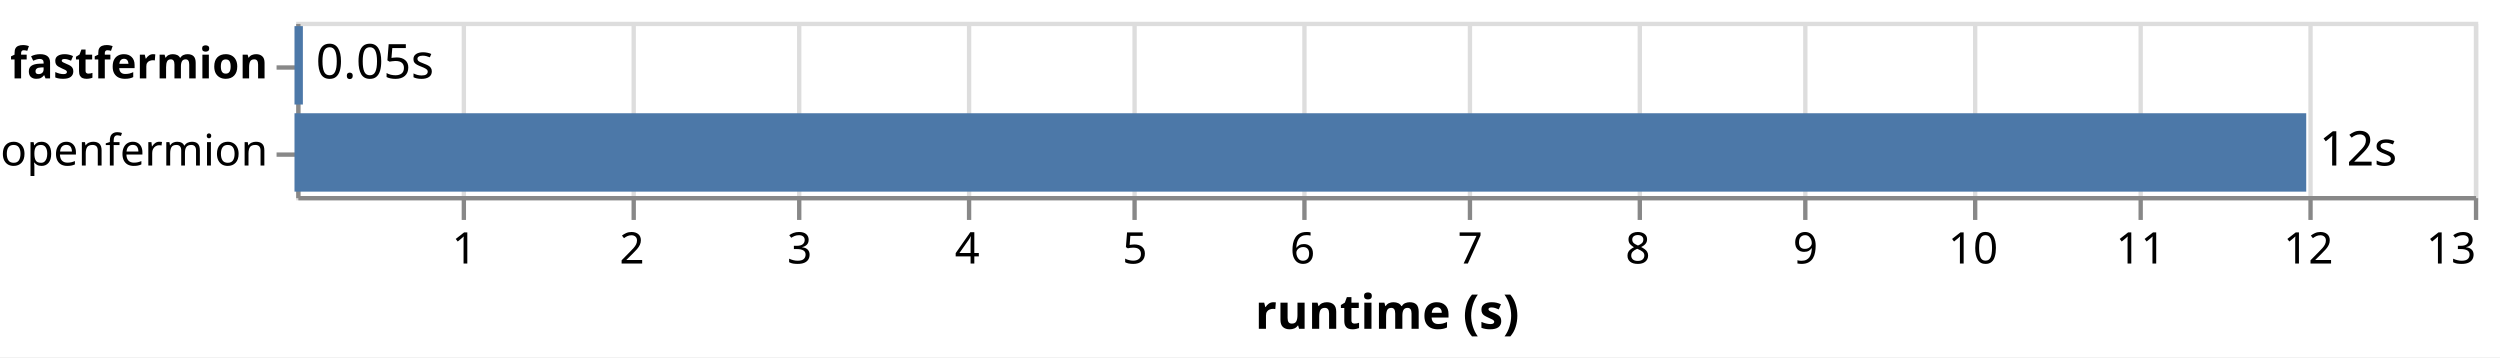
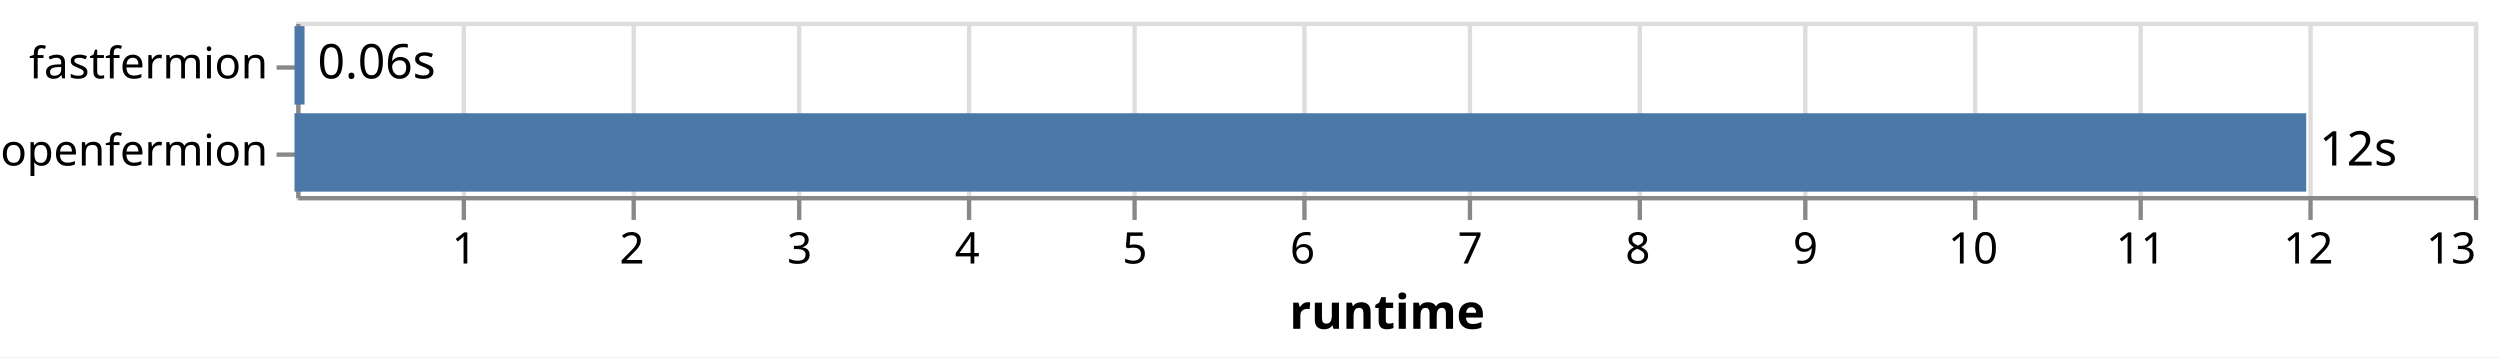
<svg xmlns="http://www.w3.org/2000/svg" version="1.1" class="marks" width="1148" height="164" viewBox="0 0 574 82">
  <rect width="574" height="82" fill="white" />
  <g fill="none" stroke-miterlimit="10" transform="translate(68,5)">
    <g class="mark-group role-frame root" role="graphics-object" aria-roledescription="group mark container">
      <g transform="translate(0,0)">
        <path class="background" aria-hidden="true" d="M0.5,0.5h500v40h-500Z" stroke="#ddd" />
        <g>
          <g class="mark-group role-axis" aria-hidden="true">
            <g transform="translate(0.5,40.5)">
              <path class="background" aria-hidden="true" d="M0,0h0v0h0Z" pointer-events="none" />
              <g>
                <g class="mark-rule role-axis-grid" pointer-events="none">
                  <line transform="translate(38,0)" x2="0" y2="-40" stroke="#ddd" stroke-width="1" opacity="1" />
                  <line transform="translate(77,0)" x2="0" y2="-40" stroke="#ddd" stroke-width="1" opacity="1" />
                  <line transform="translate(115,0)" x2="0" y2="-40" stroke="#ddd" stroke-width="1" opacity="1" />
                  <line transform="translate(154,0)" x2="0" y2="-40" stroke="#ddd" stroke-width="1" opacity="1" />
                  <line transform="translate(192,0)" x2="0" y2="-40" stroke="#ddd" stroke-width="1" opacity="1" />
                  <line transform="translate(231,0)" x2="0" y2="-40" stroke="#ddd" stroke-width="1" opacity="1" />
                  <line transform="translate(269,0)" x2="0" y2="-40" stroke="#ddd" stroke-width="1" opacity="1" />
                  <line transform="translate(308,0)" x2="0" y2="-40" stroke="#ddd" stroke-width="1" opacity="1" />
                  <line transform="translate(346,0)" x2="0" y2="-40" stroke="#ddd" stroke-width="1" opacity="1" />
                  <line transform="translate(385,0)" x2="0" y2="-40" stroke="#ddd" stroke-width="1" opacity="1" />
                  <line transform="translate(423,0)" x2="0" y2="-40" stroke="#ddd" stroke-width="1" opacity="1" />
                  <line transform="translate(462,0)" x2="0" y2="-40" stroke="#ddd" stroke-width="1" opacity="1" />
                  <line transform="translate(500,0)" x2="0" y2="-40" stroke="#ddd" stroke-width="1" opacity="1" />
                </g>
              </g>
              <path class="foreground" aria-hidden="true" d="" pointer-events="none" display="none" />
            </g>
          </g>
-           <g class="mark-group role-axis" role="graphics-symbol" aria-roledescription="axis" aria-label="X-axis titled 'runtime (s)' for a linear scale with values from 0 to 13">
+           <g class="mark-group role-axis" role="graphics-symbol" aria-roledescription="axis" aria-label="X-axis titled 'runtime' for a linear scale with values from 0 to 13">
            <g transform="translate(0.5,40.5)">
              <path class="background" aria-hidden="true" d="M0,0h0v0h0Z" pointer-events="none" />
              <g>
                <g class="mark-rule role-axis-tick" pointer-events="none">
                  <line transform="translate(38,0)" x2="0" y2="5" stroke="#888" stroke-width="1" opacity="1" />
                  <line transform="translate(77,0)" x2="0" y2="5" stroke="#888" stroke-width="1" opacity="1" />
                  <line transform="translate(115,0)" x2="0" y2="5" stroke="#888" stroke-width="1" opacity="1" />
                  <line transform="translate(154,0)" x2="0" y2="5" stroke="#888" stroke-width="1" opacity="1" />
                  <line transform="translate(192,0)" x2="0" y2="5" stroke="#888" stroke-width="1" opacity="1" />
                  <line transform="translate(231,0)" x2="0" y2="5" stroke="#888" stroke-width="1" opacity="1" />
                  <line transform="translate(269,0)" x2="0" y2="5" stroke="#888" stroke-width="1" opacity="1" />
                  <line transform="translate(308,0)" x2="0" y2="5" stroke="#888" stroke-width="1" opacity="1" />
                  <line transform="translate(346,0)" x2="0" y2="5" stroke="#888" stroke-width="1" opacity="1" />
                  <line transform="translate(385,0)" x2="0" y2="5" stroke="#888" stroke-width="1" opacity="1" />
                  <line transform="translate(423,0)" x2="0" y2="5" stroke="#888" stroke-width="1" opacity="1" />
                  <line transform="translate(462,0)" x2="0" y2="5" stroke="#888" stroke-width="1" opacity="1" />
                  <line transform="translate(500,0)" x2="0" y2="5" stroke="#888" stroke-width="1" opacity="1" />
                </g>
                <g class="mark-text role-axis-label" pointer-events="none">
                  <text text-anchor="middle" transform="translate(38.10624,15)" font-family="sans-serif" font-size="10px" fill="#000" opacity="1">1</text>
                  <text text-anchor="middle" transform="translate(76.59738,15)" font-family="sans-serif" font-size="10px" fill="#000" opacity="1">2</text>
                  <text text-anchor="middle" transform="translate(115.0885,15)" font-family="sans-serif" font-size="10px" fill="#000" opacity="1">3</text>
                  <text text-anchor="middle" transform="translate(153.5797,15)" font-family="sans-serif" font-size="10px" fill="#000" opacity="1">4</text>
                  <text text-anchor="middle" transform="translate(192.0708,15)" font-family="sans-serif" font-size="10px" fill="#000" opacity="1">5</text>
                  <text text-anchor="middle" transform="translate(230.562,15)" font-family="sans-serif" font-size="10px" fill="#000" opacity="1">6</text>
                  <text text-anchor="middle" transform="translate(269.0531,15)" font-family="sans-serif" font-size="10px" fill="#000" opacity="1">7</text>
                  <text text-anchor="middle" transform="translate(307.5443,15)" font-family="sans-serif" font-size="10px" fill="#000" opacity="1">8</text>
                  <text text-anchor="middle" transform="translate(346.0354,15)" font-family="sans-serif" font-size="10px" fill="#000" opacity="1">9</text>
                  <text text-anchor="middle" transform="translate(384.5266,15)" font-family="sans-serif" font-size="10px" fill="#000" opacity="1">10</text>
                  <text text-anchor="middle" transform="translate(423.0177,15)" font-family="sans-serif" font-size="10px" fill="#000" opacity="1">11</text>
                  <text text-anchor="middle" transform="translate(461.5089,15)" font-family="sans-serif" font-size="10px" fill="#000" opacity="1">12</text>
                  <text text-anchor="end" transform="translate(500,15)" font-family="sans-serif" font-size="10px" fill="#000" opacity="1">13</text>
                </g>
                <g class="mark-rule role-axis-domain" pointer-events="none">
                  <line transform="translate(0,0)" x2="500" y2="0" stroke="#888" stroke-width="1" opacity="1" />
                </g>
                <g class="mark-text role-axis-title" pointer-events="none">
-                   <text text-anchor="middle" transform="translate(250,30)" font-family="sans-serif" font-size="11px" font-weight="bold" fill="#000" opacity="1">runtime (s)</text>
+                   <text text-anchor="middle" transform="translate(250,30)" font-family="sans-serif" font-size="11px" font-weight="bold" fill="#000" opacity="1">runtime</text>
                </g>
              </g>
              <path class="foreground" aria-hidden="true" d="" pointer-events="none" display="none" />
            </g>
          </g>
          <g class="mark-group role-axis" role="graphics-symbol" aria-roledescription="axis" aria-label="Y-axis for a discrete scale with 2 values: fastfermion, openfermion">
            <g transform="translate(0.5,0.5)">
              <path class="background" aria-hidden="true" d="M0,0h0v0h0Z" pointer-events="none" />
              <g>
                <g class="mark-rule role-axis-tick" pointer-events="none">
                  <line transform="translate(0,10)" x2="-5" y2="0" stroke="#888" stroke-width="1" opacity="1" />
                  <line transform="translate(0,30)" x2="-5" y2="0" stroke="#888" stroke-width="1" opacity="1" />
                </g>
                <g class="mark-text role-axis-label" pointer-events="none">
-                   <text text-anchor="end" transform="translate(-7,12.5)" font-family="sans-serif" font-size="10px" fill="#000" opacity="1" font-weight="bold">fastfermion</text>
+                   <text text-anchor="end" transform="translate(-7,12.5)" font-family="sans-serif" font-size="10px" fill="#000" opacity="1">fastfermion</text>
                  <text text-anchor="end" transform="translate(-7,32.5)" font-family="sans-serif" font-size="10px" fill="#000" opacity="1">openfermion</text>
                </g>
                <g class="mark-rule role-axis-domain" pointer-events="none">
                  <line transform="translate(0,0)" x2="0" y2="40" stroke="#888" stroke-width="1" opacity="1" />
                </g>
              </g>
              <path class="foreground" aria-hidden="true" d="" pointer-events="none" display="none" />
            </g>
          </g>
          <g class="mark-rect role-mark layer_0_marks" role="graphics-object" aria-roledescription="rect mark container">
-             <path aria-label="runtime (s): 0.05; method: fastfermion" role="graphics-symbol" aria-roledescription="bar" d="M-0.385,1h1.925v18h-1.925Z" fill="#4c78a8" />
-             <path aria-label="runtime (s): 12; method: openfermion" role="graphics-symbol" aria-roledescription="bar" d="M-0.385,21h461.894v18h-461.894Z" fill="#4c78a8" />
+             <path aria-label="runtime: 0.06; method: fastfermion" role="graphics-symbol" aria-roledescription="bar" d="M-0.385,1h2.309v18h-2.309Z" fill="#4c78a8" />
+             <path aria-label="runtime: 12; method: openfermion" role="graphics-symbol" aria-roledescription="bar" d="M-0.385,21h461.894v18h-461.894Z" fill="#4c78a8" />
          </g>
          <g class="mark-text role-mark layer_1_marks" role="graphics-object" aria-roledescription="text mark container">
-             <text aria-label="runtime (s): 0.05; method: fastfermion; runtime: 0.05" role="graphics-symbol" aria-roledescription="text mark" text-anchor="start" transform="translate(4.539646,13)" font-family="sans-serif" font-size="11px" fill="black">0.05s</text>
-             <text aria-label="runtime (s): 12; method: openfermion; runtime: 12" role="graphics-symbol" aria-roledescription="text mark" text-anchor="start" transform="translate(464.5089,33)" font-family="sans-serif" font-size="11px" fill="black">12s</text>
+             <text aria-label="runtime: 0.06s; method: fastfermion" role="graphics-symbol" aria-roledescription="text mark" text-anchor="start" transform="translate(4.924557,13)" font-family="sans-serif" font-size="11px" fill="black">0.06s</text>
+             <text aria-label="runtime: 12s; method: openfermion" role="graphics-symbol" aria-roledescription="text mark" text-anchor="start" transform="translate(464.5089,33)" font-family="sans-serif" font-size="11px" fill="black">12s</text>
          </g>
        </g>
        <path class="foreground" aria-hidden="true" d="" display="none" />
      </g>
    </g>
  </g>
</svg>
